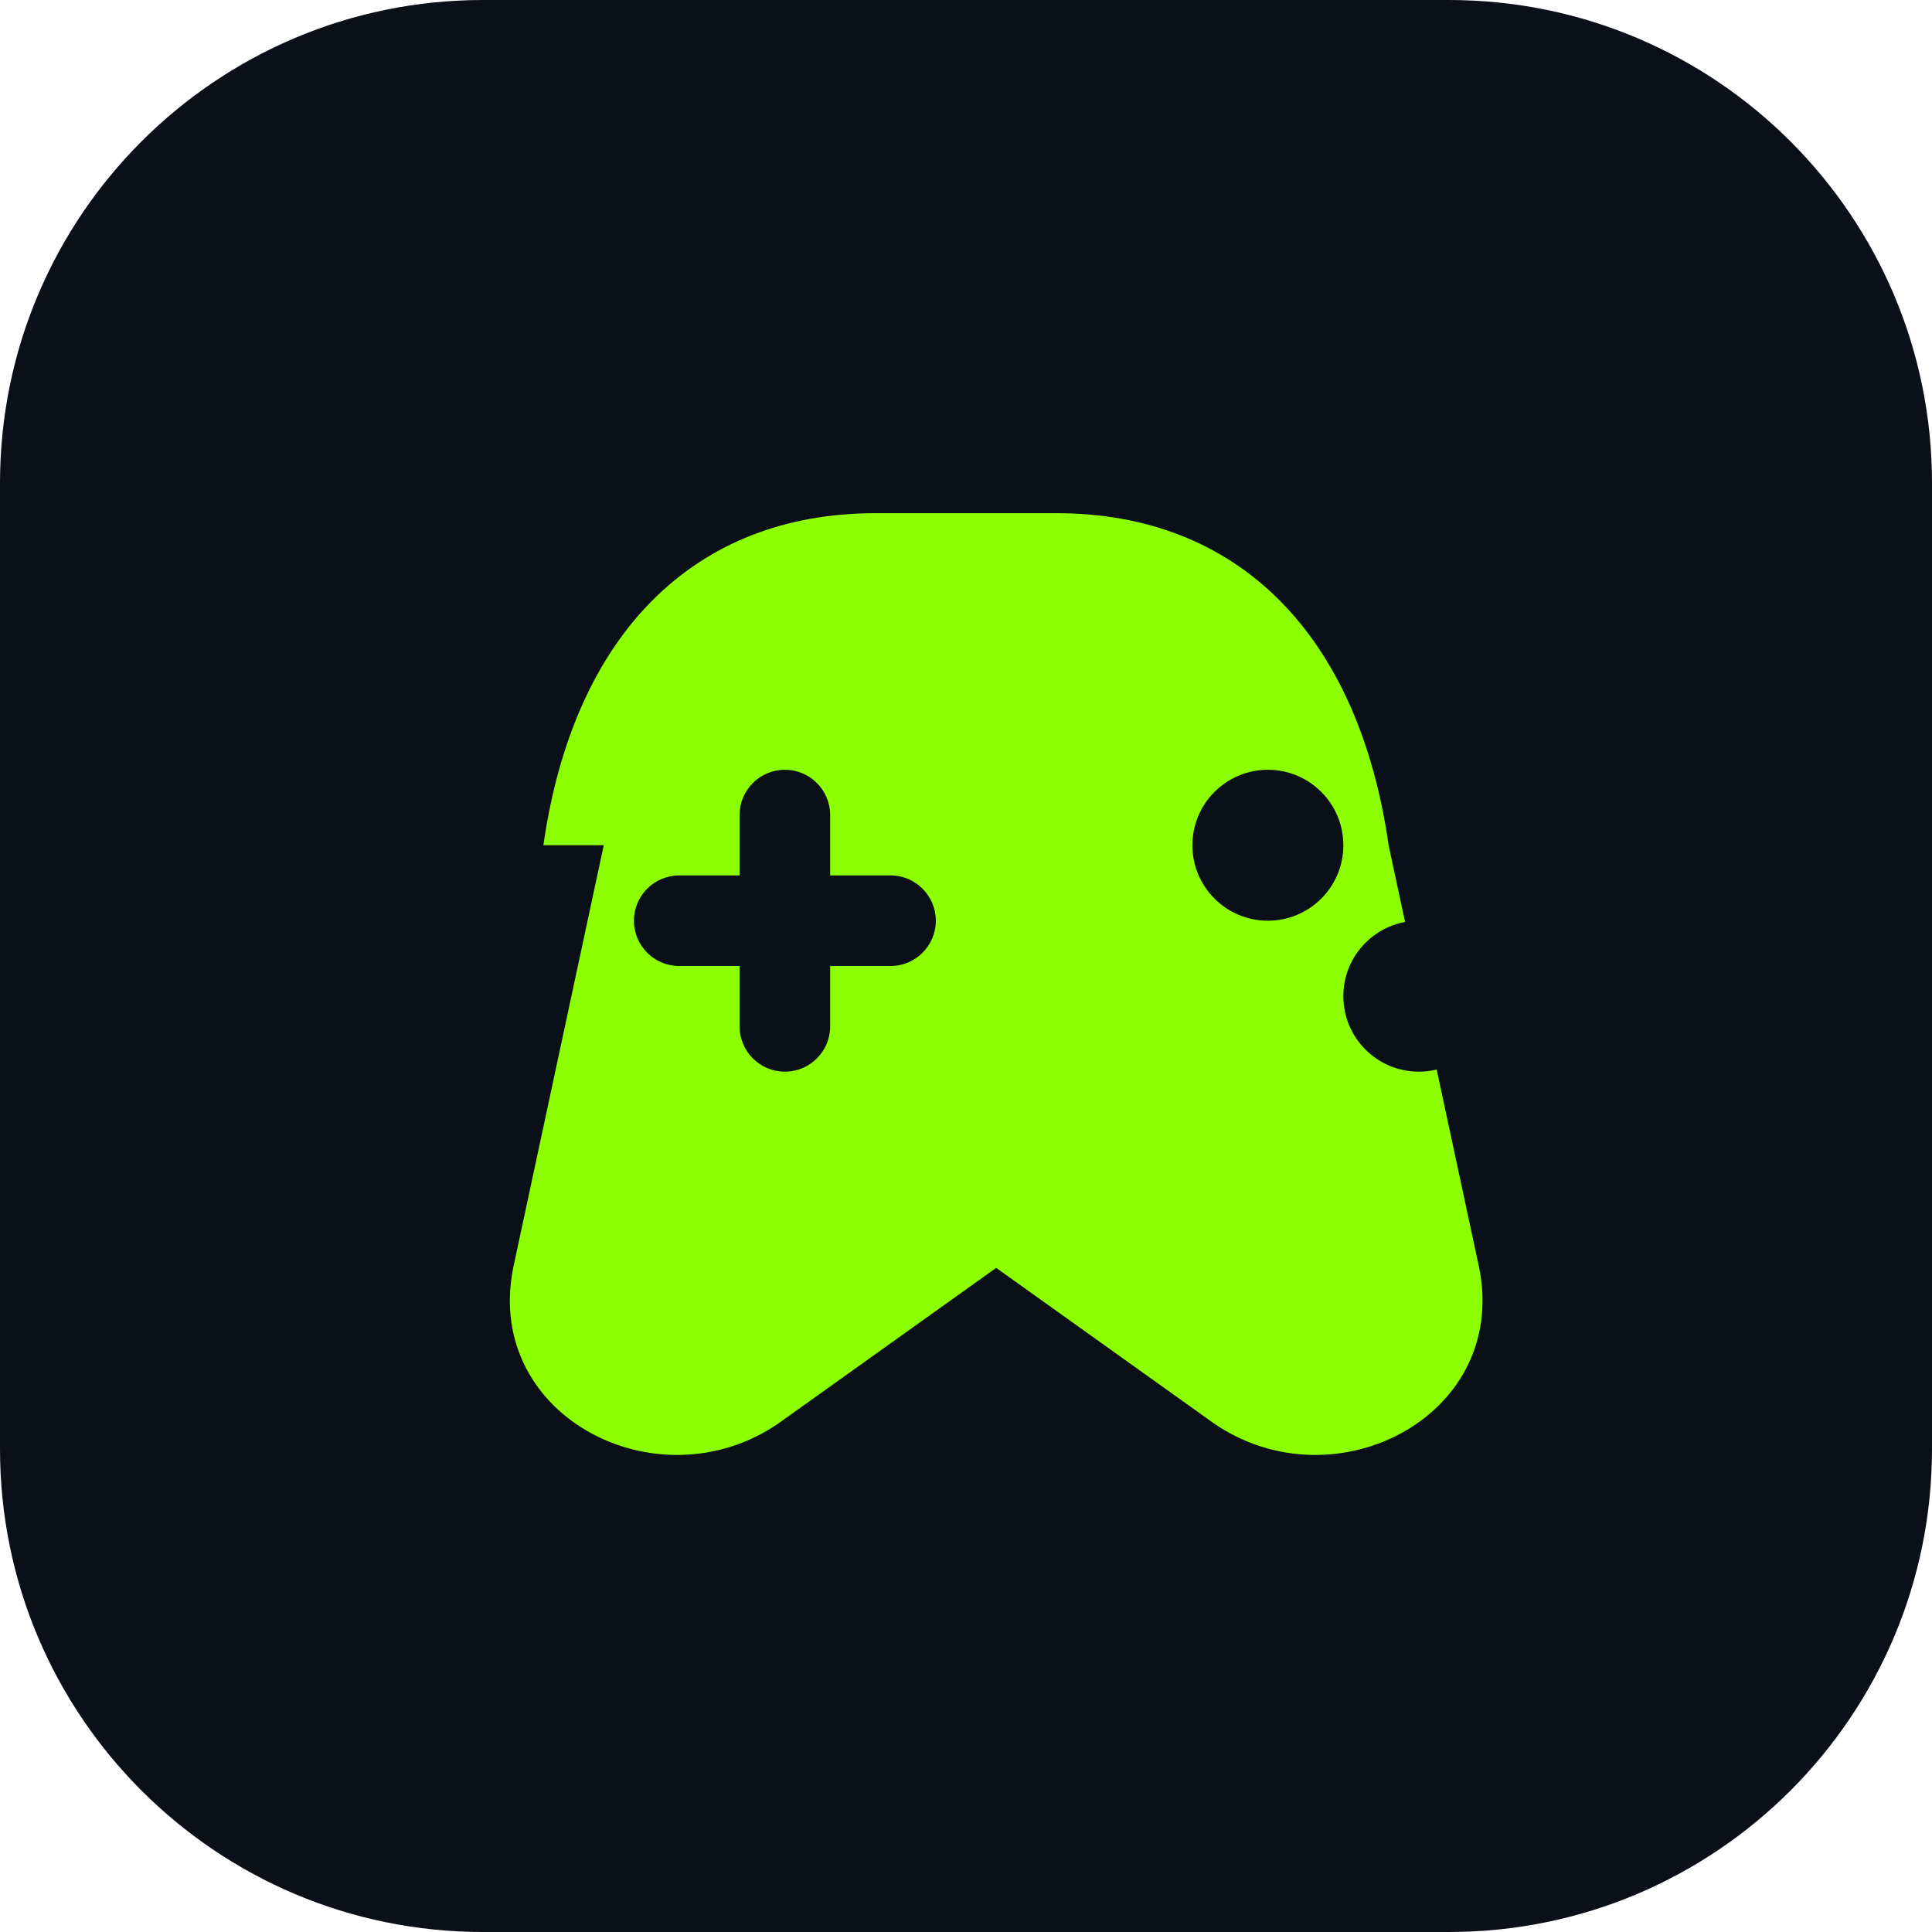
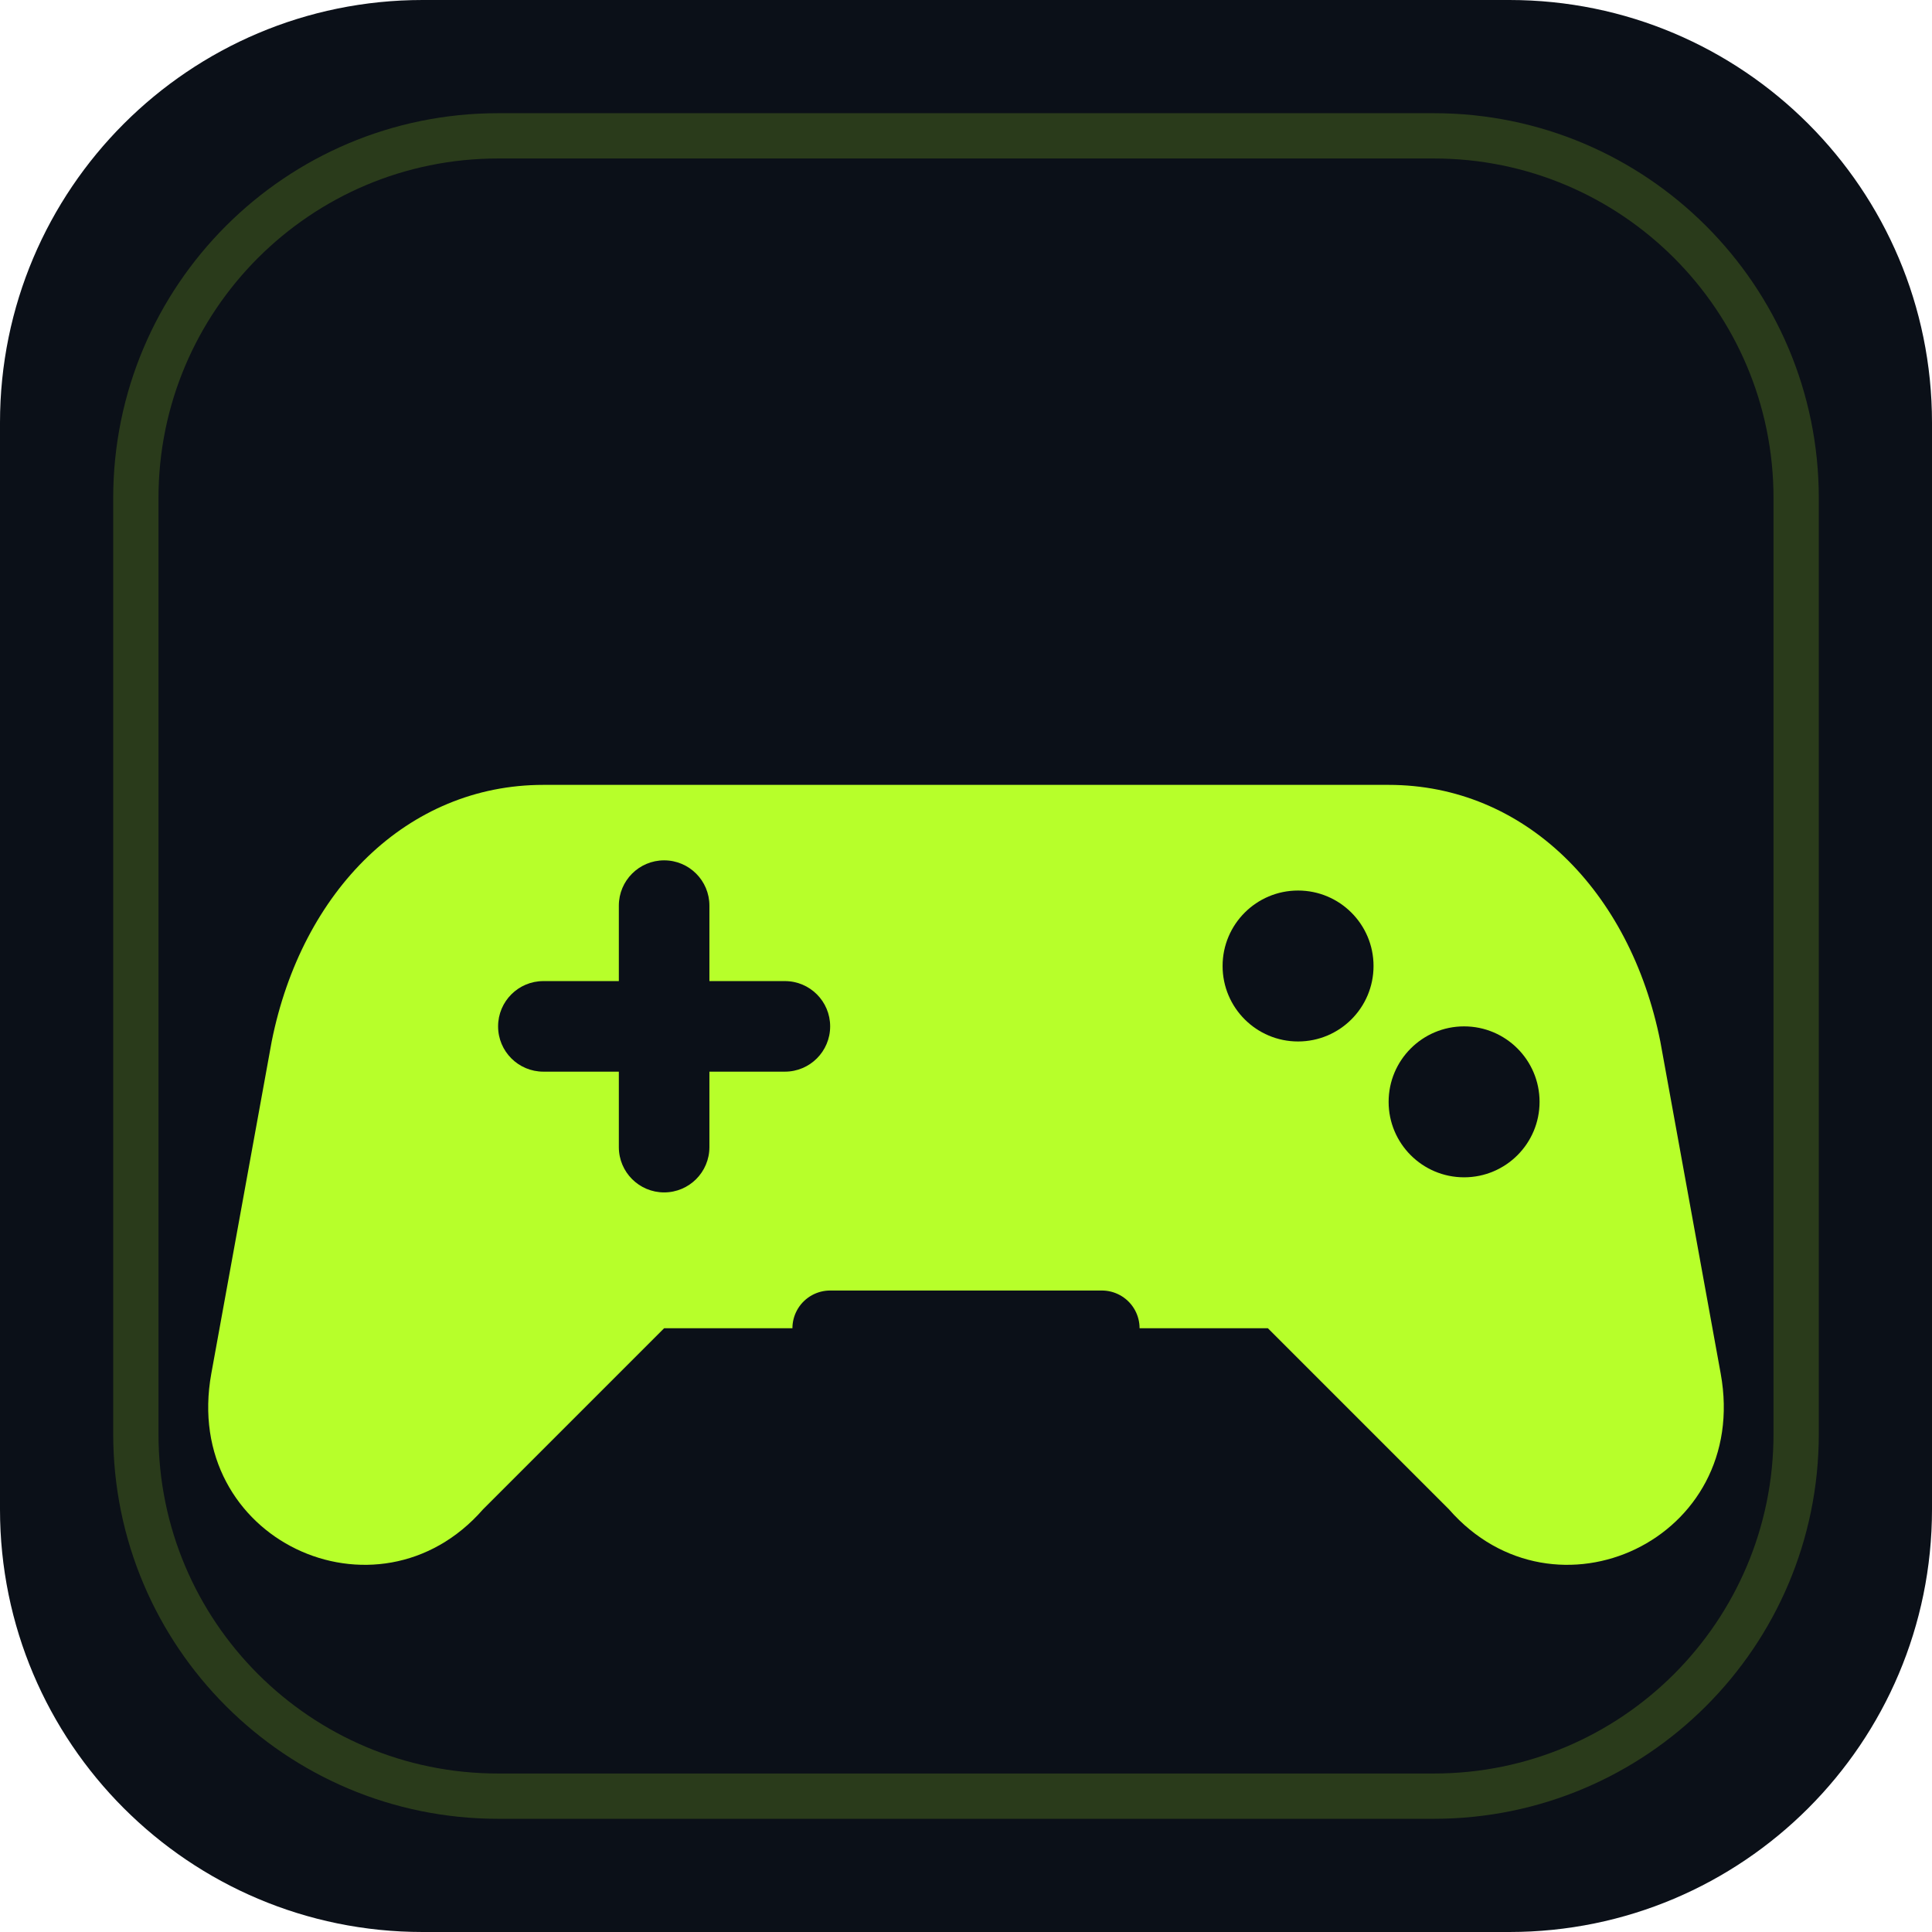
- <svg xmlns="http://www.w3.org/2000/svg" viewBox="0 0 64 64">
-   <rect width="64" height="64" rx="16" fill="#0b0f17" />
-   <path d="M18 28c1-7 5-11 11-11h6c6 0 10 4 11 11l3 14c1 5-5 8-9 5l-7-5-7 5c-4 3-10 0-9-5l3-14z" fill="#8cff00" />
-   <rect x="21" y="29" width="10" height="3" rx="1.5" fill="#0b0f17" />
-   <rect x="24.5" y="25.5" width="3" height="10" rx="1.5" fill="#0b0f17" />
-   <circle cx="42" cy="28" r="2.5" fill="#0b0f17" />
-   <circle cx="47" cy="33" r="2.5" fill="#0b0f17" />
+ <svg xmlns="http://www.w3.org/2000/svg" viewBox="0 0 128 128">
+   <rect width="128" height="128" rx="28" fill="#0b1018" />
+   <rect x="9" y="9" width="110" height="110" rx="24" fill="none" stroke="#b7ff2a" stroke-opacity=".18" stroke-width="3" />
+   <path d="M36 52c-9 0-16 7-18 17l-4 22c-2 11 11 17 18 9l12-12h40l12 12c7 8 20 2 18-9l-4-22c-2-10-9-17-18-17H36Z" fill="#b7ff2a" />
+   <rect x="33" y="65" width="22" height="6" rx="3" fill="#0b1018" />
+   <rect x="41" y="57" width="6" height="22" rx="3" fill="#0b1018" />
+   <circle cx="86" cy="64" r="5" fill="#0b1018" />
+   <circle cx="97" cy="73" r="5" fill="#0b1018" />
+   <path d="M55 88h18" stroke="#0b1018" stroke-width="5" stroke-linecap="round" />
</svg>
